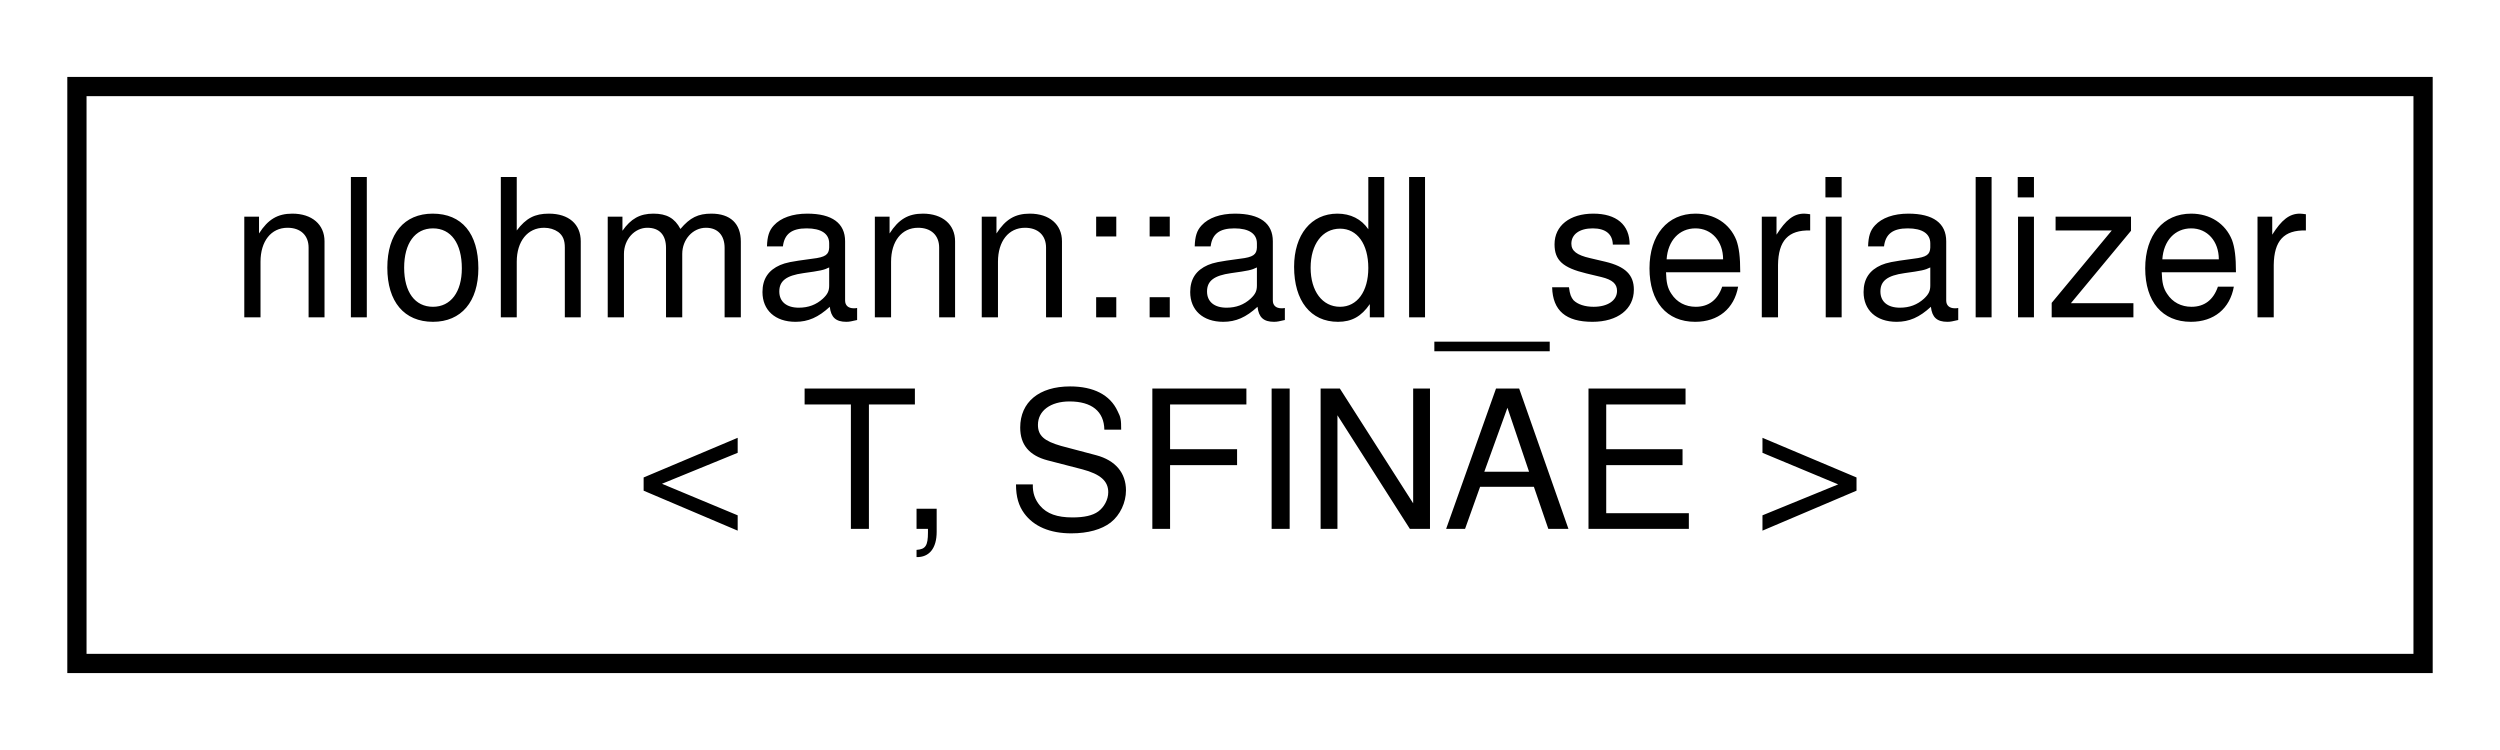
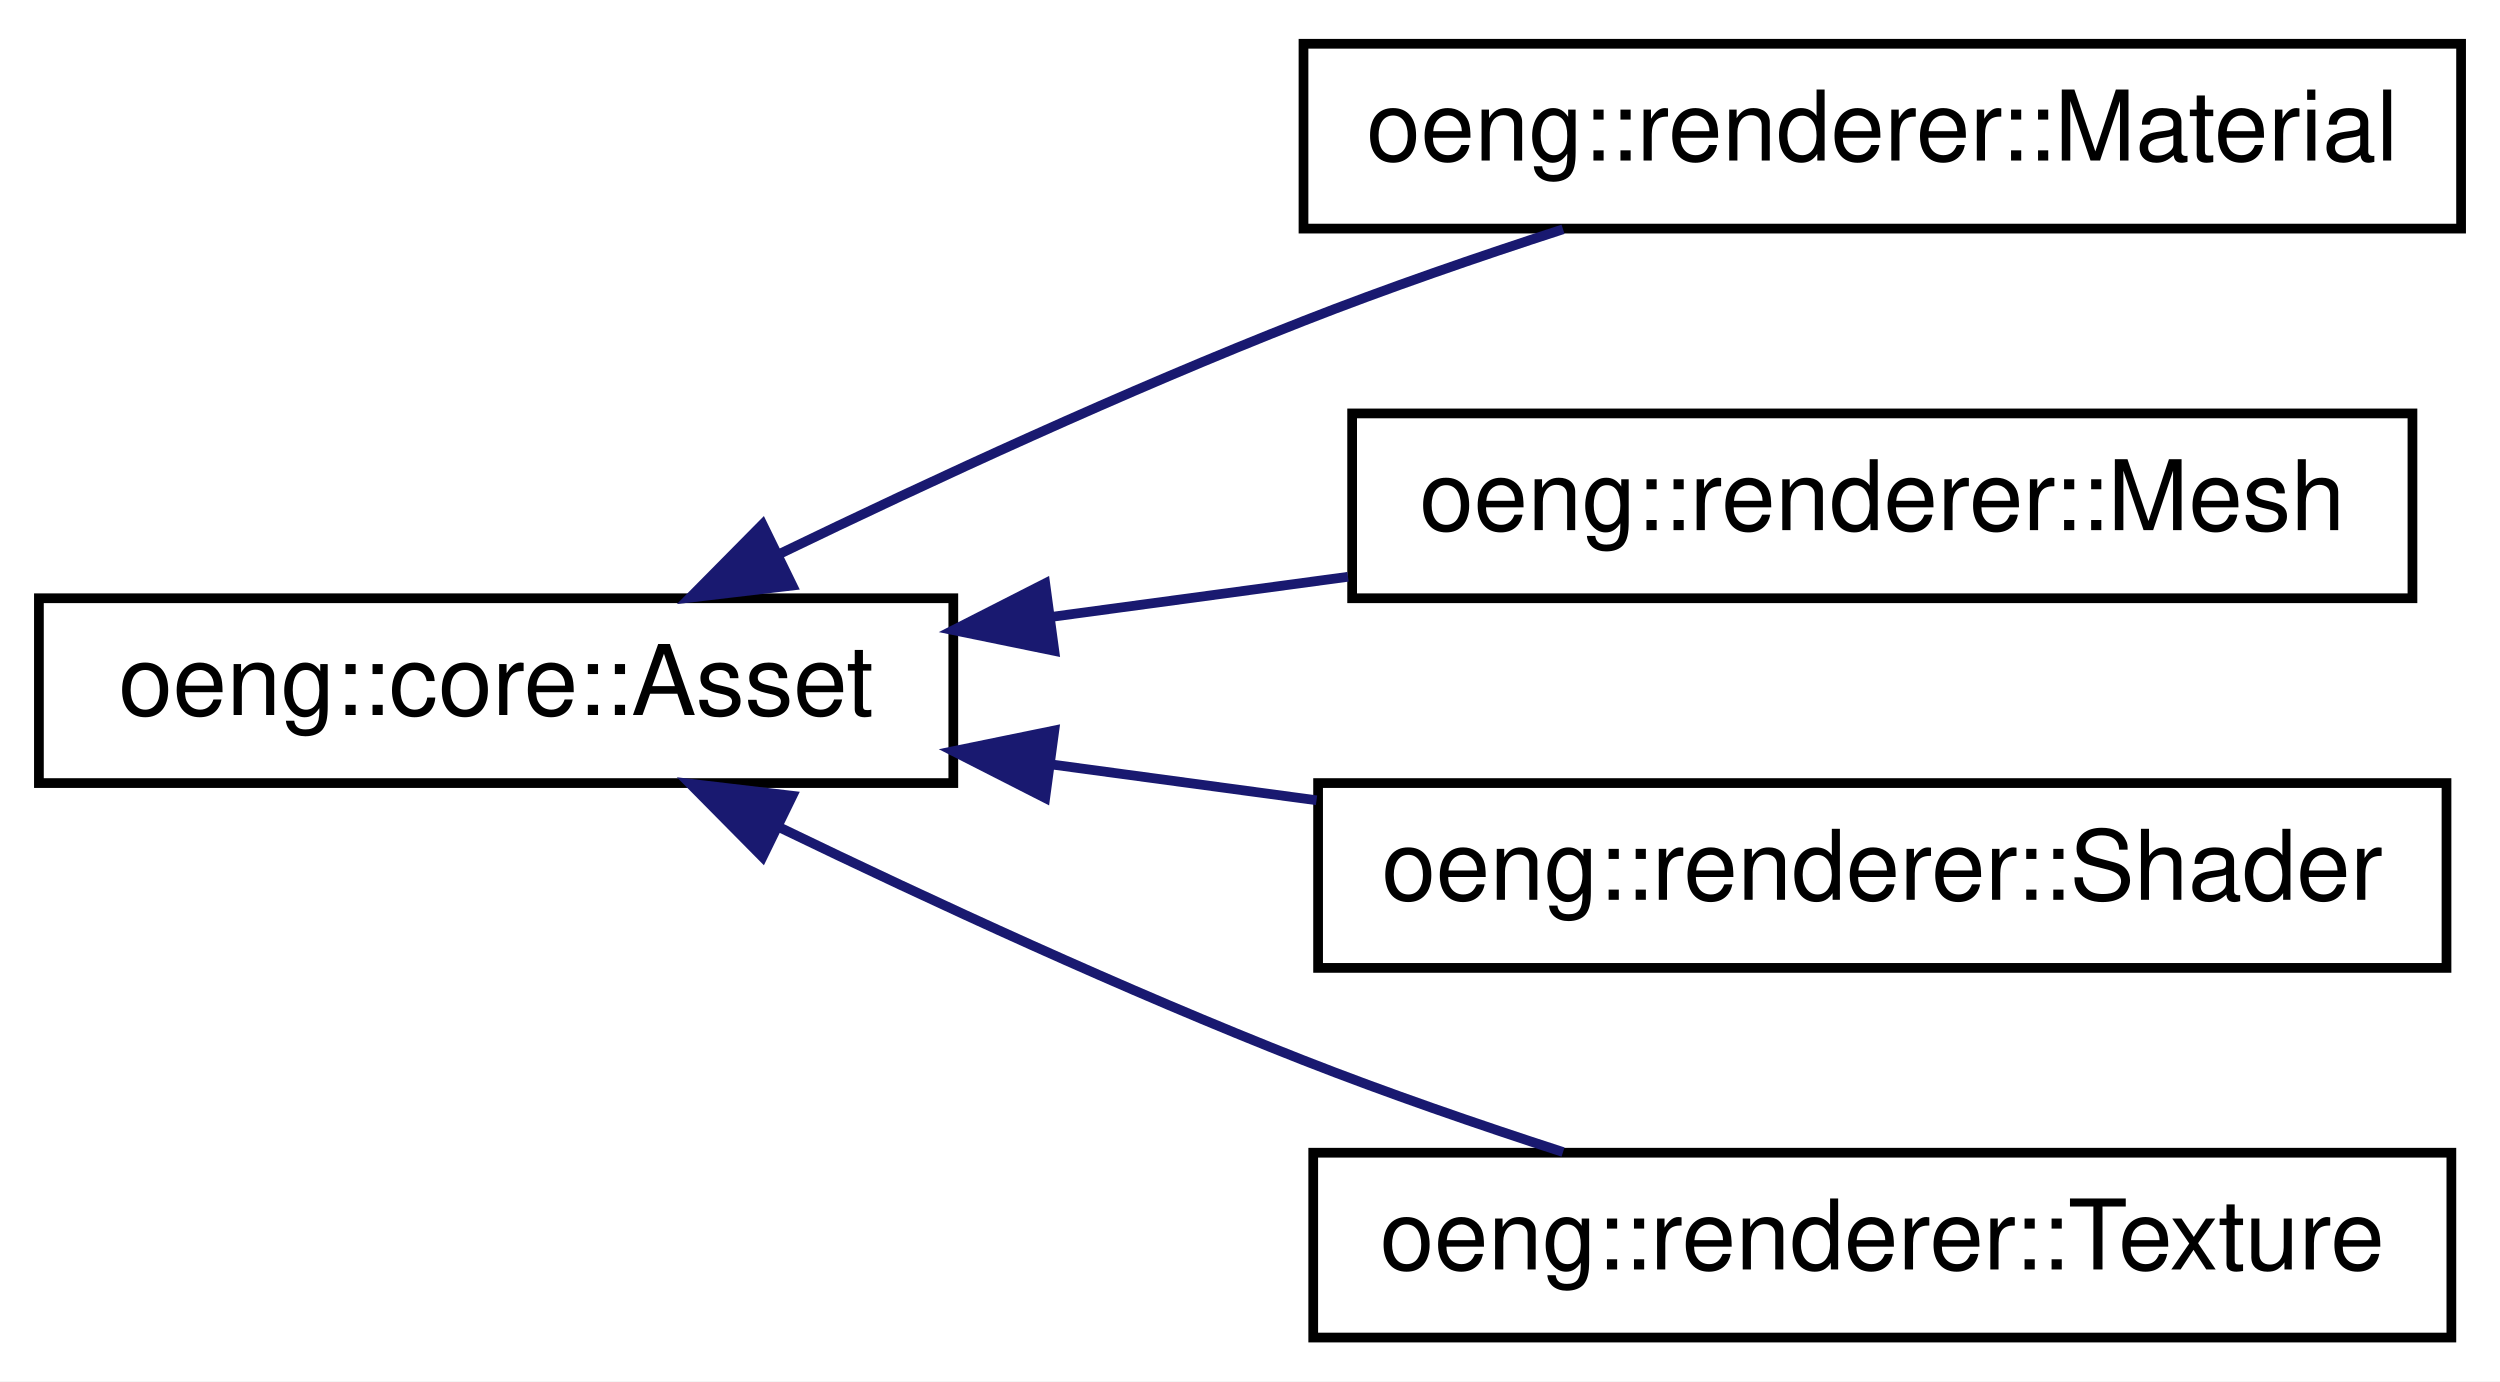
- <svg xmlns="http://www.w3.org/2000/svg" xmlns:xlink="http://www.w3.org/1999/xlink" width="130pt" height="39pt" viewBox="0.00 0.00 130.00 39.00">
-   <g id="graph0" class="graph" transform="scale(1 1) rotate(0) translate(4 35)">
-     <polygon fill="white" stroke="none" points="-4,4 -4,-35 126,-35 126,4 -4,4" />
+ <svg xmlns="http://www.w3.org/2000/svg" xmlns:xlink="http://www.w3.org/1999/xlink" width="257pt" height="142pt" viewBox="0.00 0.00 257.00 142.00">
+   <g id="graph0" class="graph" transform="scale(1 1) rotate(0) translate(4 138)">
+     <polygon fill="white" stroke="none" points="-4,4 -4,-138 253,-138 253,4 -4,4" />
    <g id="node1" class="node">
      <g id="a_node1">
-         <a xlink:href="dc/dc7/structnlohmann_1_1adl__serializer.html" target="_top" xlink:title=" ">
-           <polygon fill="white" stroke="black" points="0,-0.5 0,-30.5 122,-30.5 122,-0.5 0,-0.5" />
-           <text text-anchor="start" x="8" y="-18.5" font-family="Helvetica,sans-Serif" font-size="10.00">nlohmann::adl_serializer</text>
-           <text text-anchor="middle" x="61" y="-7.5" font-family="Helvetica,sans-Serif" font-size="10.00">&lt; T, SFINAE &gt;</text>
+         <a xlink:href="d6/d96/classoeng_1_1core_1_1_asset.html" target="_top" xlink:title=" ">
+           <polygon fill="white" stroke="black" points="0,-57.5 0,-76.5 94,-76.5 94,-57.5 0,-57.5" />
+           <text text-anchor="middle" x="47" y="-64.5" font-family="Helvetica,sans-Serif" font-size="10.00">oeng::core::Asset</text>
        </a>
      </g>
    </g>
+     <g id="node2" class="node">
+       <g id="a_node2">
+         <a xlink:href="d7/df2/classoeng_1_1renderer_1_1_material.html" target="_top" xlink:title=" ">
+           <polygon fill="white" stroke="black" points="130,-114.5 130,-133.5 249,-133.5 249,-114.5 130,-114.5" />
+           <text text-anchor="middle" x="189.5" y="-121.5" font-family="Helvetica,sans-Serif" font-size="10.00">oeng::renderer::Material</text>
+         </a>
+       </g>
+     </g>
+     <g id="edge1" class="edge">
+       <path fill="none" stroke="midnightblue" d="M76.081,-81.03C91.749,-88.6 111.736,-97.832 130,-105 138.549,-108.355 147.956,-111.6 156.68,-114.431" />
+       <polygon fill="midnightblue" stroke="midnightblue" points="77.459,-77.808 66.937,-76.566 74.388,-84.099 77.459,-77.808" />
+     </g>
+     <g id="node3" class="node">
+       <g id="a_node3">
+         <a xlink:href="df/d01/classoeng_1_1renderer_1_1_mesh.html" target="_top" xlink:title=" ">
+           <polygon fill="white" stroke="black" points="135,-76.5 135,-95.5 244,-95.5 244,-76.5 135,-76.5" />
+           <text text-anchor="middle" x="189.5" y="-83.5" font-family="Helvetica,sans-Serif" font-size="10.00">oeng::renderer::Mesh</text>
+         </a>
+       </g>
+     </g>
+     <g id="edge2" class="edge">
+       <path fill="none" stroke="midnightblue" d="M103.931,-74.564C114.028,-75.929 124.537,-77.35 134.575,-78.708" />
+       <polygon fill="midnightblue" stroke="midnightblue" points="104.384,-71.093 94.005,-73.221 103.446,-78.03 104.384,-71.093" />
+     </g>
+     <g id="node4" class="node">
+       <g id="a_node4">
+         <a xlink:href="da/d51/classoeng_1_1renderer_1_1_shader.html" target="_top" xlink:title=" ">
+           <polygon fill="white" stroke="black" points="131.5,-38.5 131.5,-57.5 247.5,-57.5 247.5,-38.5 131.5,-38.5" />
+           <text text-anchor="middle" x="189.5" y="-45.5" font-family="Helvetica,sans-Serif" font-size="10.00">oeng::renderer::Shader</text>
+         </a>
+       </g>
+     </g>
+     <g id="edge3" class="edge">
+       <path fill="none" stroke="midnightblue" d="M103.992,-59.428C112.989,-58.211 122.313,-56.951 131.337,-55.73" />
+       <polygon fill="midnightblue" stroke="midnightblue" points="103.446,-55.97 94.005,-60.779 104.384,-62.907 103.446,-55.97" />
+     </g>
+     <g id="node5" class="node">
+       <g id="a_node5">
+         <a xlink:href="d0/d18/classoeng_1_1renderer_1_1_texture.html" target="_top" xlink:title=" ">
+           <polygon fill="white" stroke="black" points="131,-0.5 131,-19.5 248,-19.5 248,-0.5 131,-0.5" />
+           <text text-anchor="middle" x="189.5" y="-7.5" font-family="Helvetica,sans-Serif" font-size="10.00">oeng::renderer::Texture</text>
+         </a>
+       </g>
+     </g>
+     <g id="edge4" class="edge">
+       <path fill="none" stroke="midnightblue" d="M76.081,-52.97C91.749,-45.4 111.736,-36.168 130,-29 138.549,-25.645 147.956,-22.4 156.68,-19.569" />
+       <polygon fill="midnightblue" stroke="midnightblue" points="74.388,-49.901 66.937,-57.434 77.459,-56.192 74.388,-49.901" />
+     </g>
  </g>
</svg>
